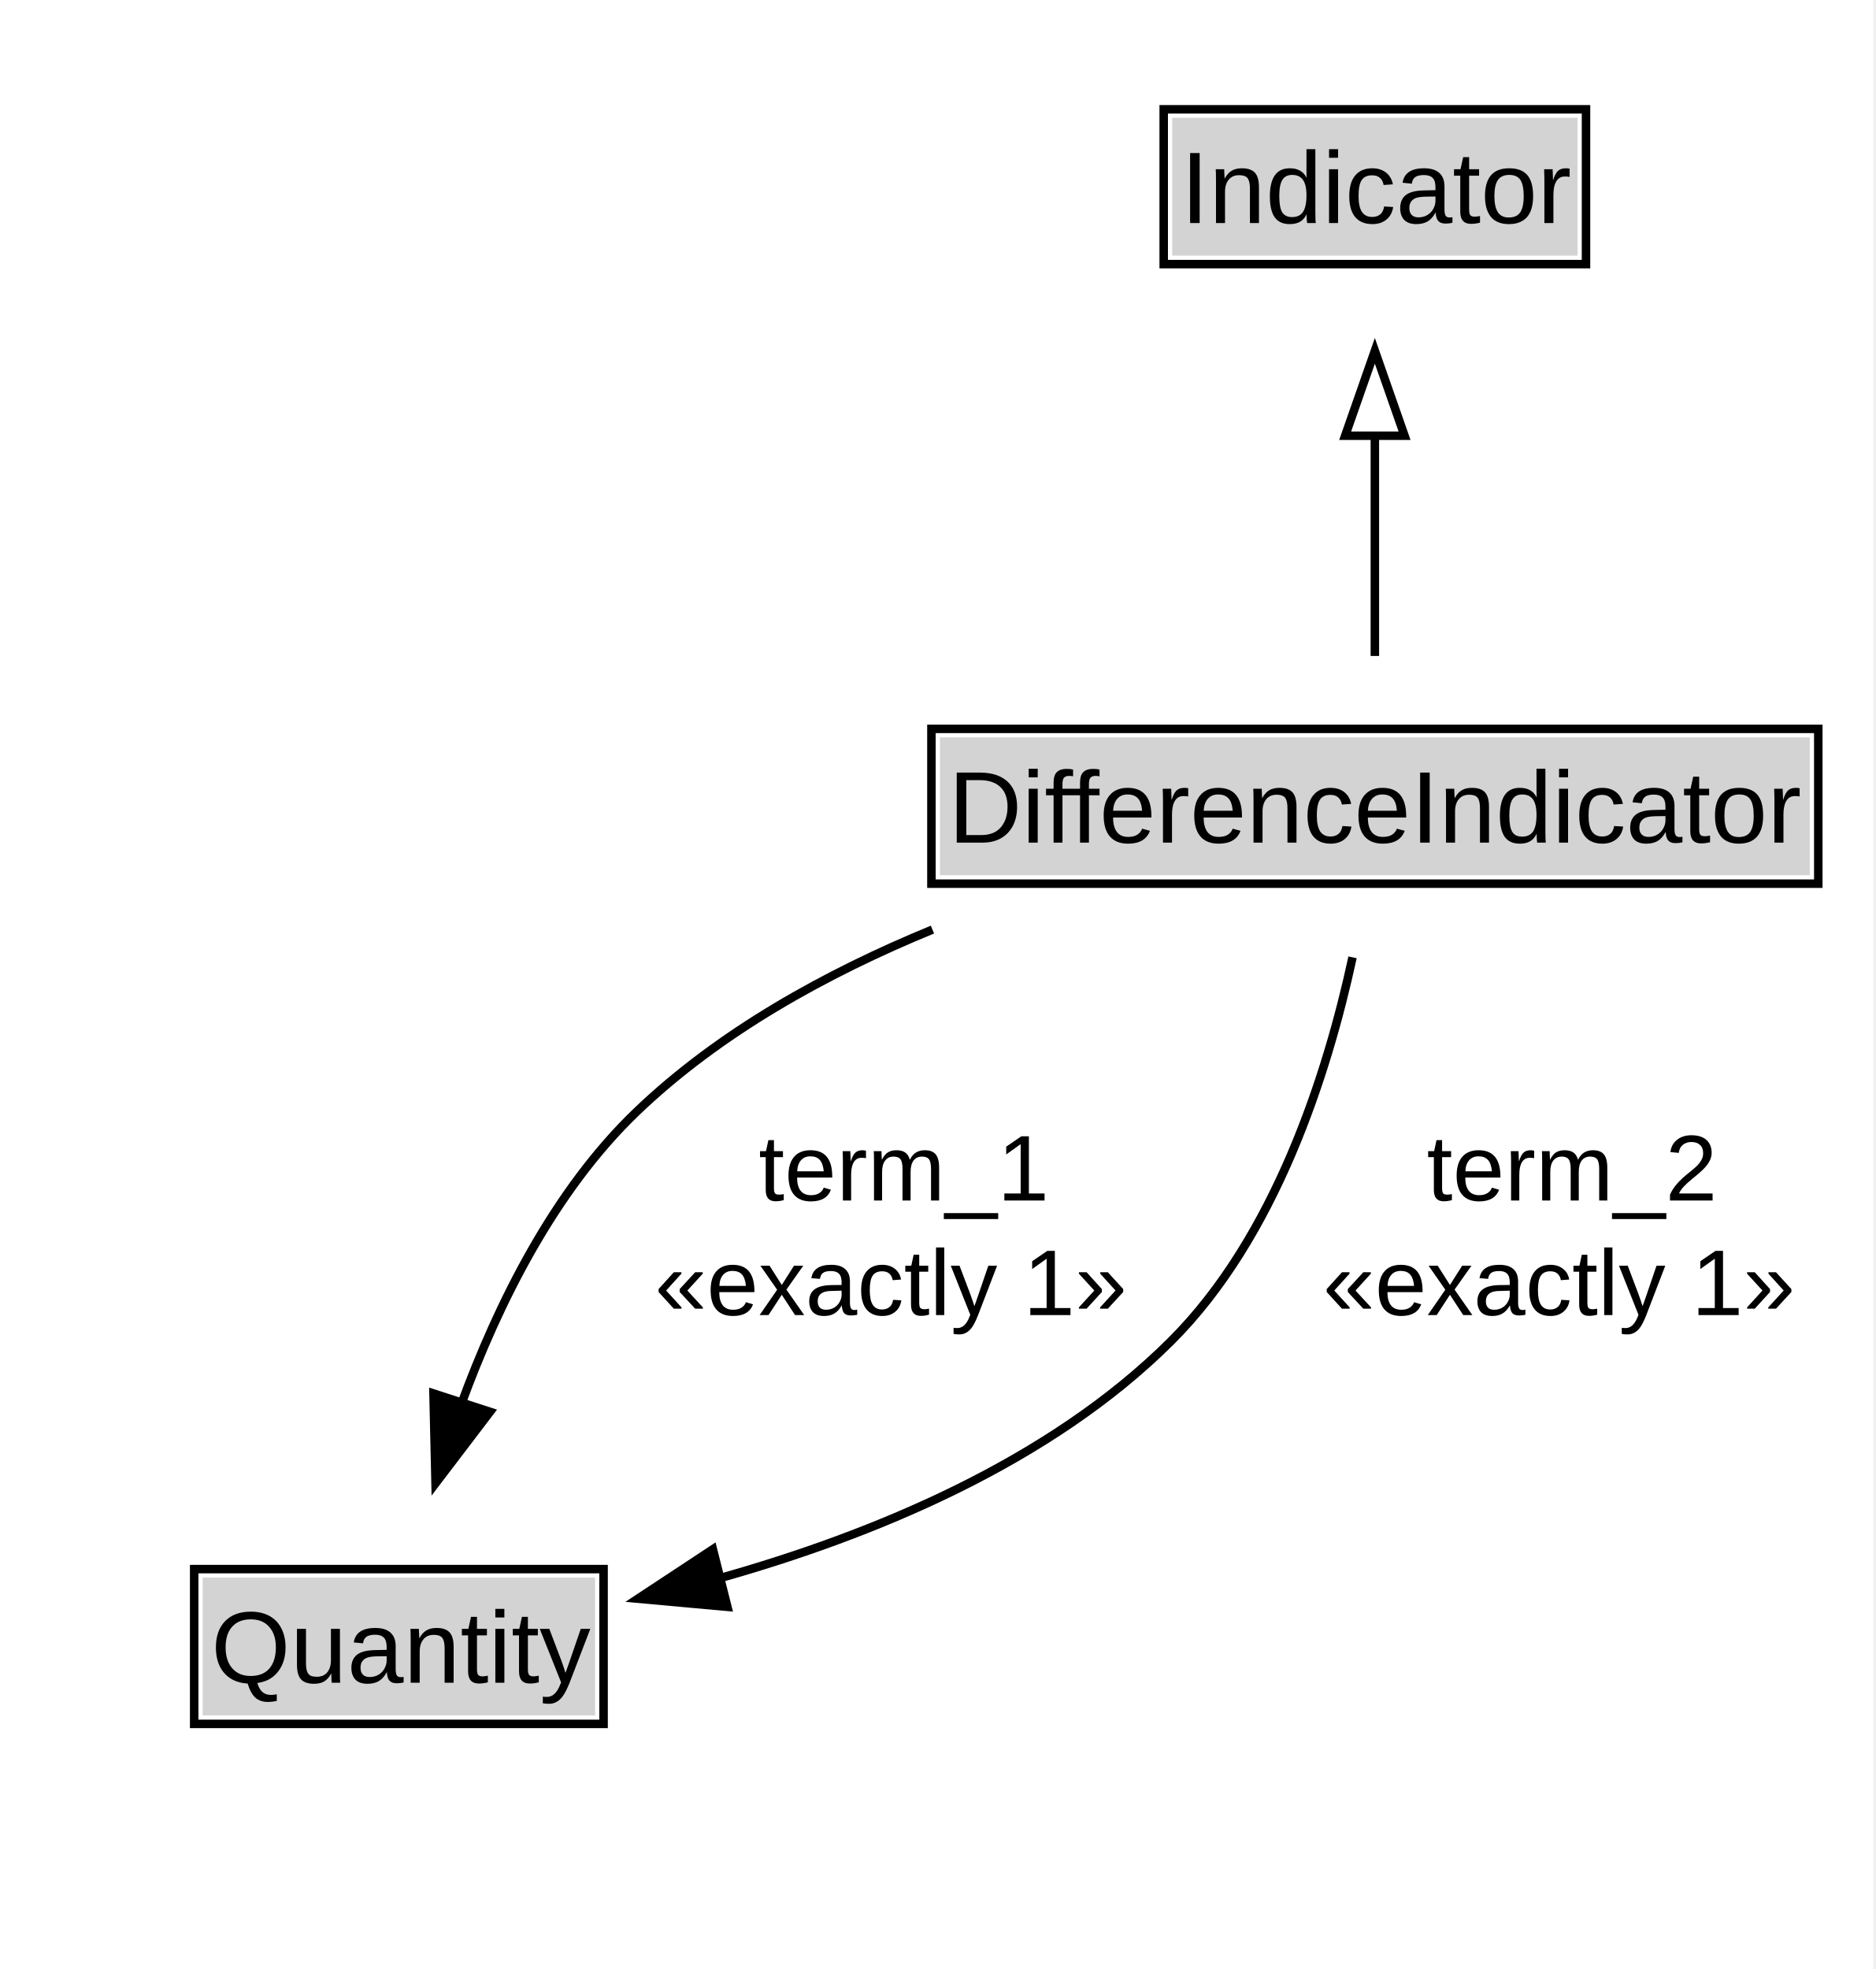
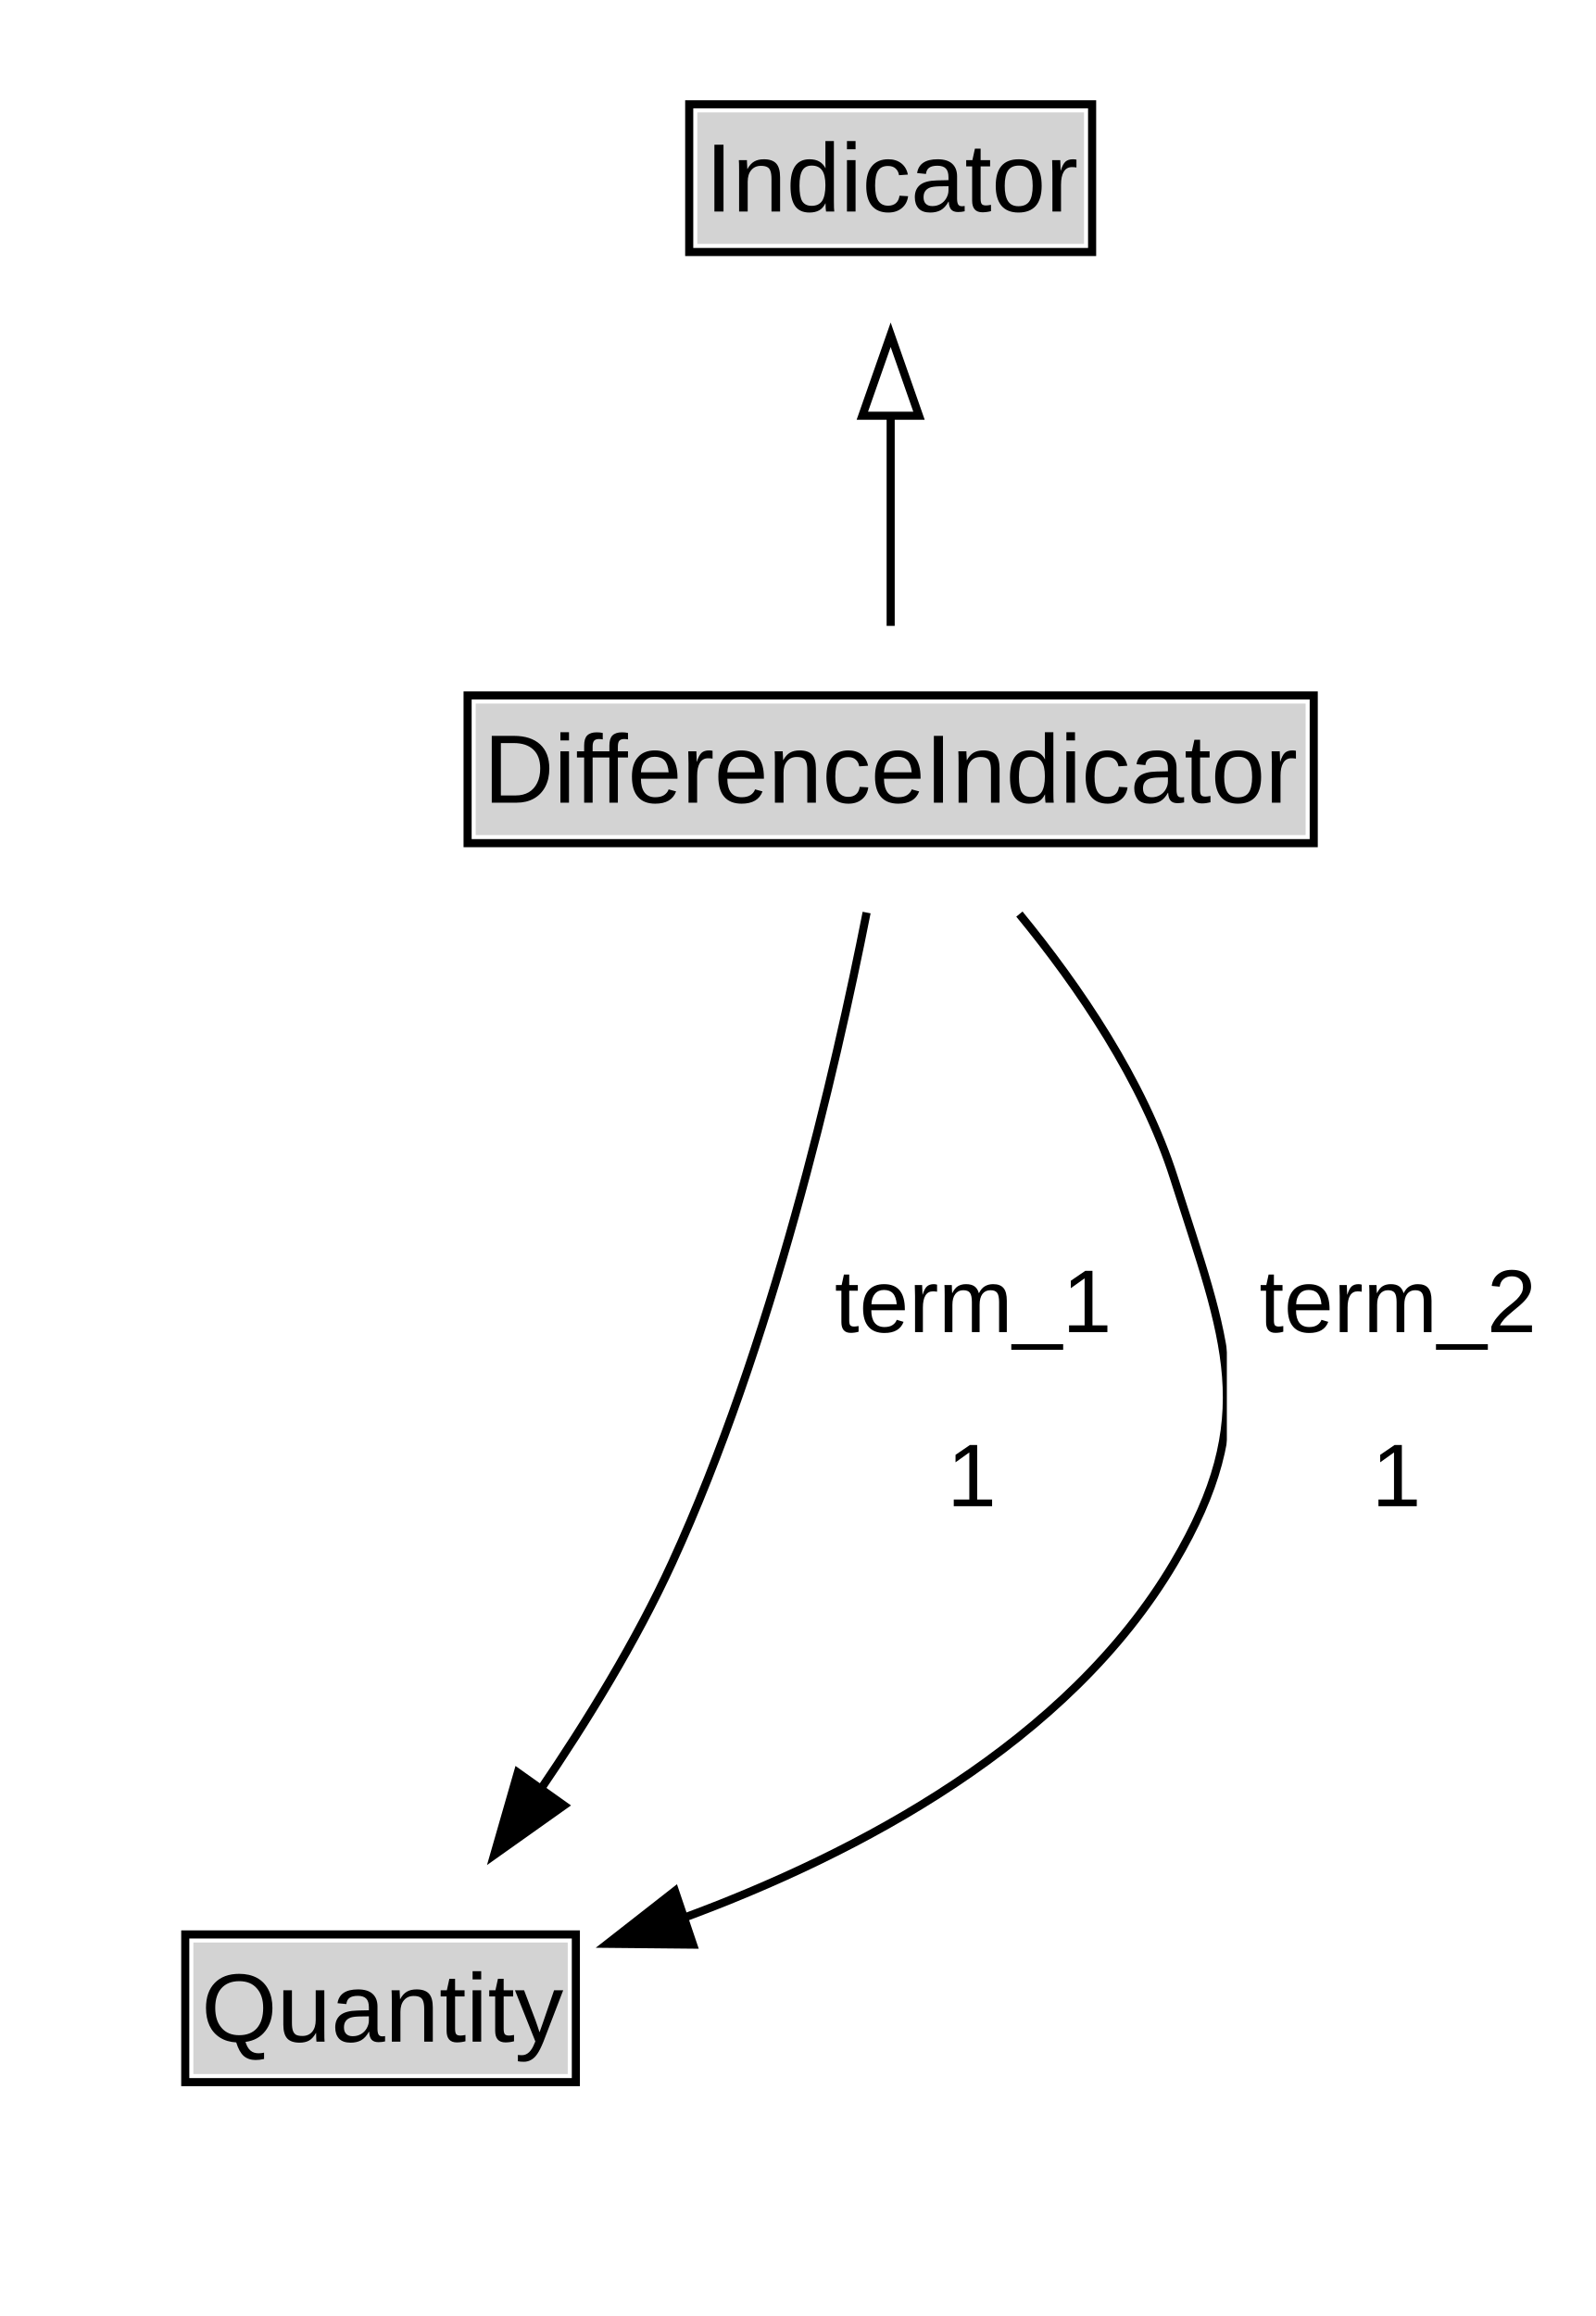
- <svg xmlns="http://www.w3.org/2000/svg" xmlns:xlink="http://www.w3.org/1999/xlink" width="221pt" height="232pt" viewBox="0.00 0.00 221.00 232.00">
-   <g id="graph0" class="graph" transform="scale(1 1) rotate(0) translate(4 228)">
-     <polygon fill="white" stroke="none" points="-4,4 -4,-228 216.73,-228 216.73,4 -4,4" />
-     <g id="clust2" class="cluster">
+ <svg xmlns="http://www.w3.org/2000/svg" xmlns:xlink="http://www.w3.org/1999/xlink" width="197pt" height="286pt" viewBox="0.00 0.00 197.00 286.00">
+   <g id="graph0" class="graph" transform="scale(1 1) rotate(0) translate(4 282)">
+     <polygon fill="white" stroke="none" points="-4,4 -4,-282 193.27,-282 193.27,4 -4,4" />
+     <g id="clust3" class="cluster">
</g>
    <g id="node1" class="node">
      <g id="a_node1">
-         <a xlink:href="../DifferenceIndicator.md" xlink:title="&lt;TABLE&gt;">
-           <polygon fill="lightgray" stroke="none" points="106.75,-124.88 106.75,-141.12 209.25,-141.12 209.25,-124.88 106.75,-124.88" />
-           <text xml:space="preserve" text-anchor="start" x="107.75" y="-128.72" font-family="Arial" font-size="12.00">DifferenceIndicator</text>
-           <polygon fill="none" stroke="black" points="105.75,-123.88 105.75,-142.12 210.25,-142.12 210.25,-123.88 105.75,-123.88" />
+         <a xlink:href="../Indicator" xlink:title="&lt;TABLE&gt;">
+           <polygon fill="lightgray" stroke="none" points="82.12,-251.88 82.12,-268.12 129.88,-268.12 129.88,-251.88 82.12,-251.88" />
+           <text xml:space="preserve" text-anchor="start" x="83.12" y="-255.88" font-family="Arial" font-size="12.00">Indicator</text>
+           <polygon fill="none" stroke="black" points="81.12,-250.88 81.12,-269.12 130.88,-269.12 130.88,-250.88 81.12,-250.88" />
        </a>
      </g>
    </g>
-     <g id="node3" class="node">
-       <g id="a_node3">
-         <a xlink:href="../Quantity.md" xlink:title="&lt;TABLE&gt;">
+     <g id="node2" class="node">
+       <g id="a_node2">
+         <a xlink:href="../DifferenceIndicator" xlink:title="&lt;TABLE&gt;">
+           <polygon fill="lightgray" stroke="none" points="54.75,-178.88 54.75,-195.12 157.25,-195.12 157.25,-178.88 54.75,-178.88" />
+           <text xml:space="preserve" text-anchor="start" x="55.75" y="-182.88" font-family="Arial" font-size="12.00">DifferenceIndicator</text>
+           <polygon fill="none" stroke="black" points="53.75,-177.88 53.75,-196.12 158.25,-196.12 158.25,-177.88 53.75,-177.88" />
+         </a>
+       </g>
+     </g>
+     <g id="edge1" class="edge">
+       <path fill="none" stroke="black" d="M106,-204.71C106,-212.47 106,-221.92 106,-230.74" />
+       <polygon fill="none" stroke="black" points="102.5,-230.66 106,-240.66 109.5,-230.66 102.5,-230.66" />
+     </g>
+     <g id="node4" class="node">
+       <g id="a_node4">
+         <a xlink:href="../Quantity" xlink:title="&lt;TABLE&gt;">
          <polygon fill="lightgray" stroke="none" points="19.88,-25.88 19.88,-42.12 66.12,-42.12 66.12,-25.88 19.88,-25.88" />
-           <text xml:space="preserve" text-anchor="start" x="20.88" y="-29.73" font-family="Arial" font-size="12.00">Quantity</text>
+           <text xml:space="preserve" text-anchor="start" x="20.88" y="-29.88" font-family="Arial" font-size="12.00">Quantity</text>
          <polygon fill="none" stroke="black" points="18.88,-24.88 18.88,-43.12 67.12,-43.12 67.12,-24.88 18.88,-24.88" />
        </a>
      </g>
    </g>
    <g id="edge4" class="edge">
-       <path fill="none" stroke="black" d="M105.87,-118.47C93.33,-113.32 80.75,-106.35 71,-97 61.31,-87.71 54.71,-74.44 50.36,-62.57" />
-       <polygon fill="black" stroke="black" points="53.74,-61.65 47.32,-53.22 47.08,-63.81 53.74,-61.65" />
-       <text xml:space="preserve" text-anchor="middle" x="102.5" y="-86.55" font-family="Arial" font-size="11.00"> term_1 </text>
-       <text xml:space="preserve" text-anchor="middle" x="102.5" y="-73.05" font-family="Arial" font-size="11.00"> «exactly 1»  </text>
+       <path fill="none" stroke="black" d="M103.03,-169.31C99.13,-149.53 91.31,-115.86 79,-89 74.57,-79.33 68.5,-69.44 62.62,-60.81" />
+       <polygon fill="black" stroke="black" points="65.66,-59.05 57.02,-52.92 59.95,-63.11 65.66,-59.05" />
+       <polygon fill="white" stroke="none" points="95.07,-89 95.07,-132 136.82,-132 136.82,-89 95.07,-89" />
+       <text xml:space="preserve" text-anchor="start" x="99.07" y="-117.5" font-family="Arial" font-size="11.00">term_1</text>
+       <text xml:space="preserve" text-anchor="start" x="112.95" y="-96" font-family="Arial" font-size="11.00">1</text>
    </g>
    <g id="edge5" class="edge">
-       <path fill="none" stroke="black" d="M155.37,-115.2C152.39,-101.41 146.26,-82.23 134,-70 119.68,-55.71 98.9,-47.14 80.81,-42.05" />
-       <polygon fill="black" stroke="black" points="81.71,-38.67 71.16,-39.63 80,-45.46 81.71,-38.67" />
-       <text xml:space="preserve" text-anchor="middle" x="181.23" y="-86.55" font-family="Arial" font-size="11.00"> term_2 </text>
-       <text xml:space="preserve" text-anchor="middle" x="181.23" y="-73.05" font-family="Arial" font-size="11.00"> «exactly 1»  </text>
-     </g>
-     <g id="node4" class="node">
-       <g id="a_node4">
-         <a xlink:href="../Indicator.md" xlink:title="&lt;TABLE&gt;">
-           <polygon fill="lightgray" stroke="none" points="134.12,-197.88 134.12,-214.12 181.88,-214.12 181.88,-197.88 134.12,-197.88" />
-           <text xml:space="preserve" text-anchor="start" x="135.12" y="-201.72" font-family="Arial" font-size="12.00">Indicator</text>
-           <polygon fill="none" stroke="black" points="133.12,-196.88 133.12,-215.12 182.88,-215.12 182.88,-196.88 133.12,-196.88" />
-         </a>
-       </g>
-     </g>
-     <g id="edge1" class="edge">
-       <path fill="none" stroke="black" d="M158,-150.71C158,-158.47 158,-167.92 158,-176.74" />
-       <polygon fill="none" stroke="black" points="154.5,-176.66 158,-186.66 161.5,-176.66 154.5,-176.66" />
+       <path fill="none" stroke="black" d="M121.9,-169.12C129.24,-160.17 137.17,-148.54 141,-136.5 147.39,-116.38 151.74,-107.18 141,-89 127.9,-66.82 102.08,-53.13 80.23,-45.09" />
+       <polygon fill="black" stroke="black" points="81.6,-41.86 71.01,-41.96 79.36,-48.49 81.6,-41.86" />
+       <polygon fill="white" stroke="none" points="147.52,-89 147.52,-132 189.27,-132 189.27,-89 147.52,-89" />
+       <text xml:space="preserve" text-anchor="start" x="151.52" y="-117.5" font-family="Arial" font-size="11.00">term_2</text>
+       <text xml:space="preserve" text-anchor="start" x="165.4" y="-96" font-family="Arial" font-size="11.00">1</text>
    </g>
  </g>
</svg>
